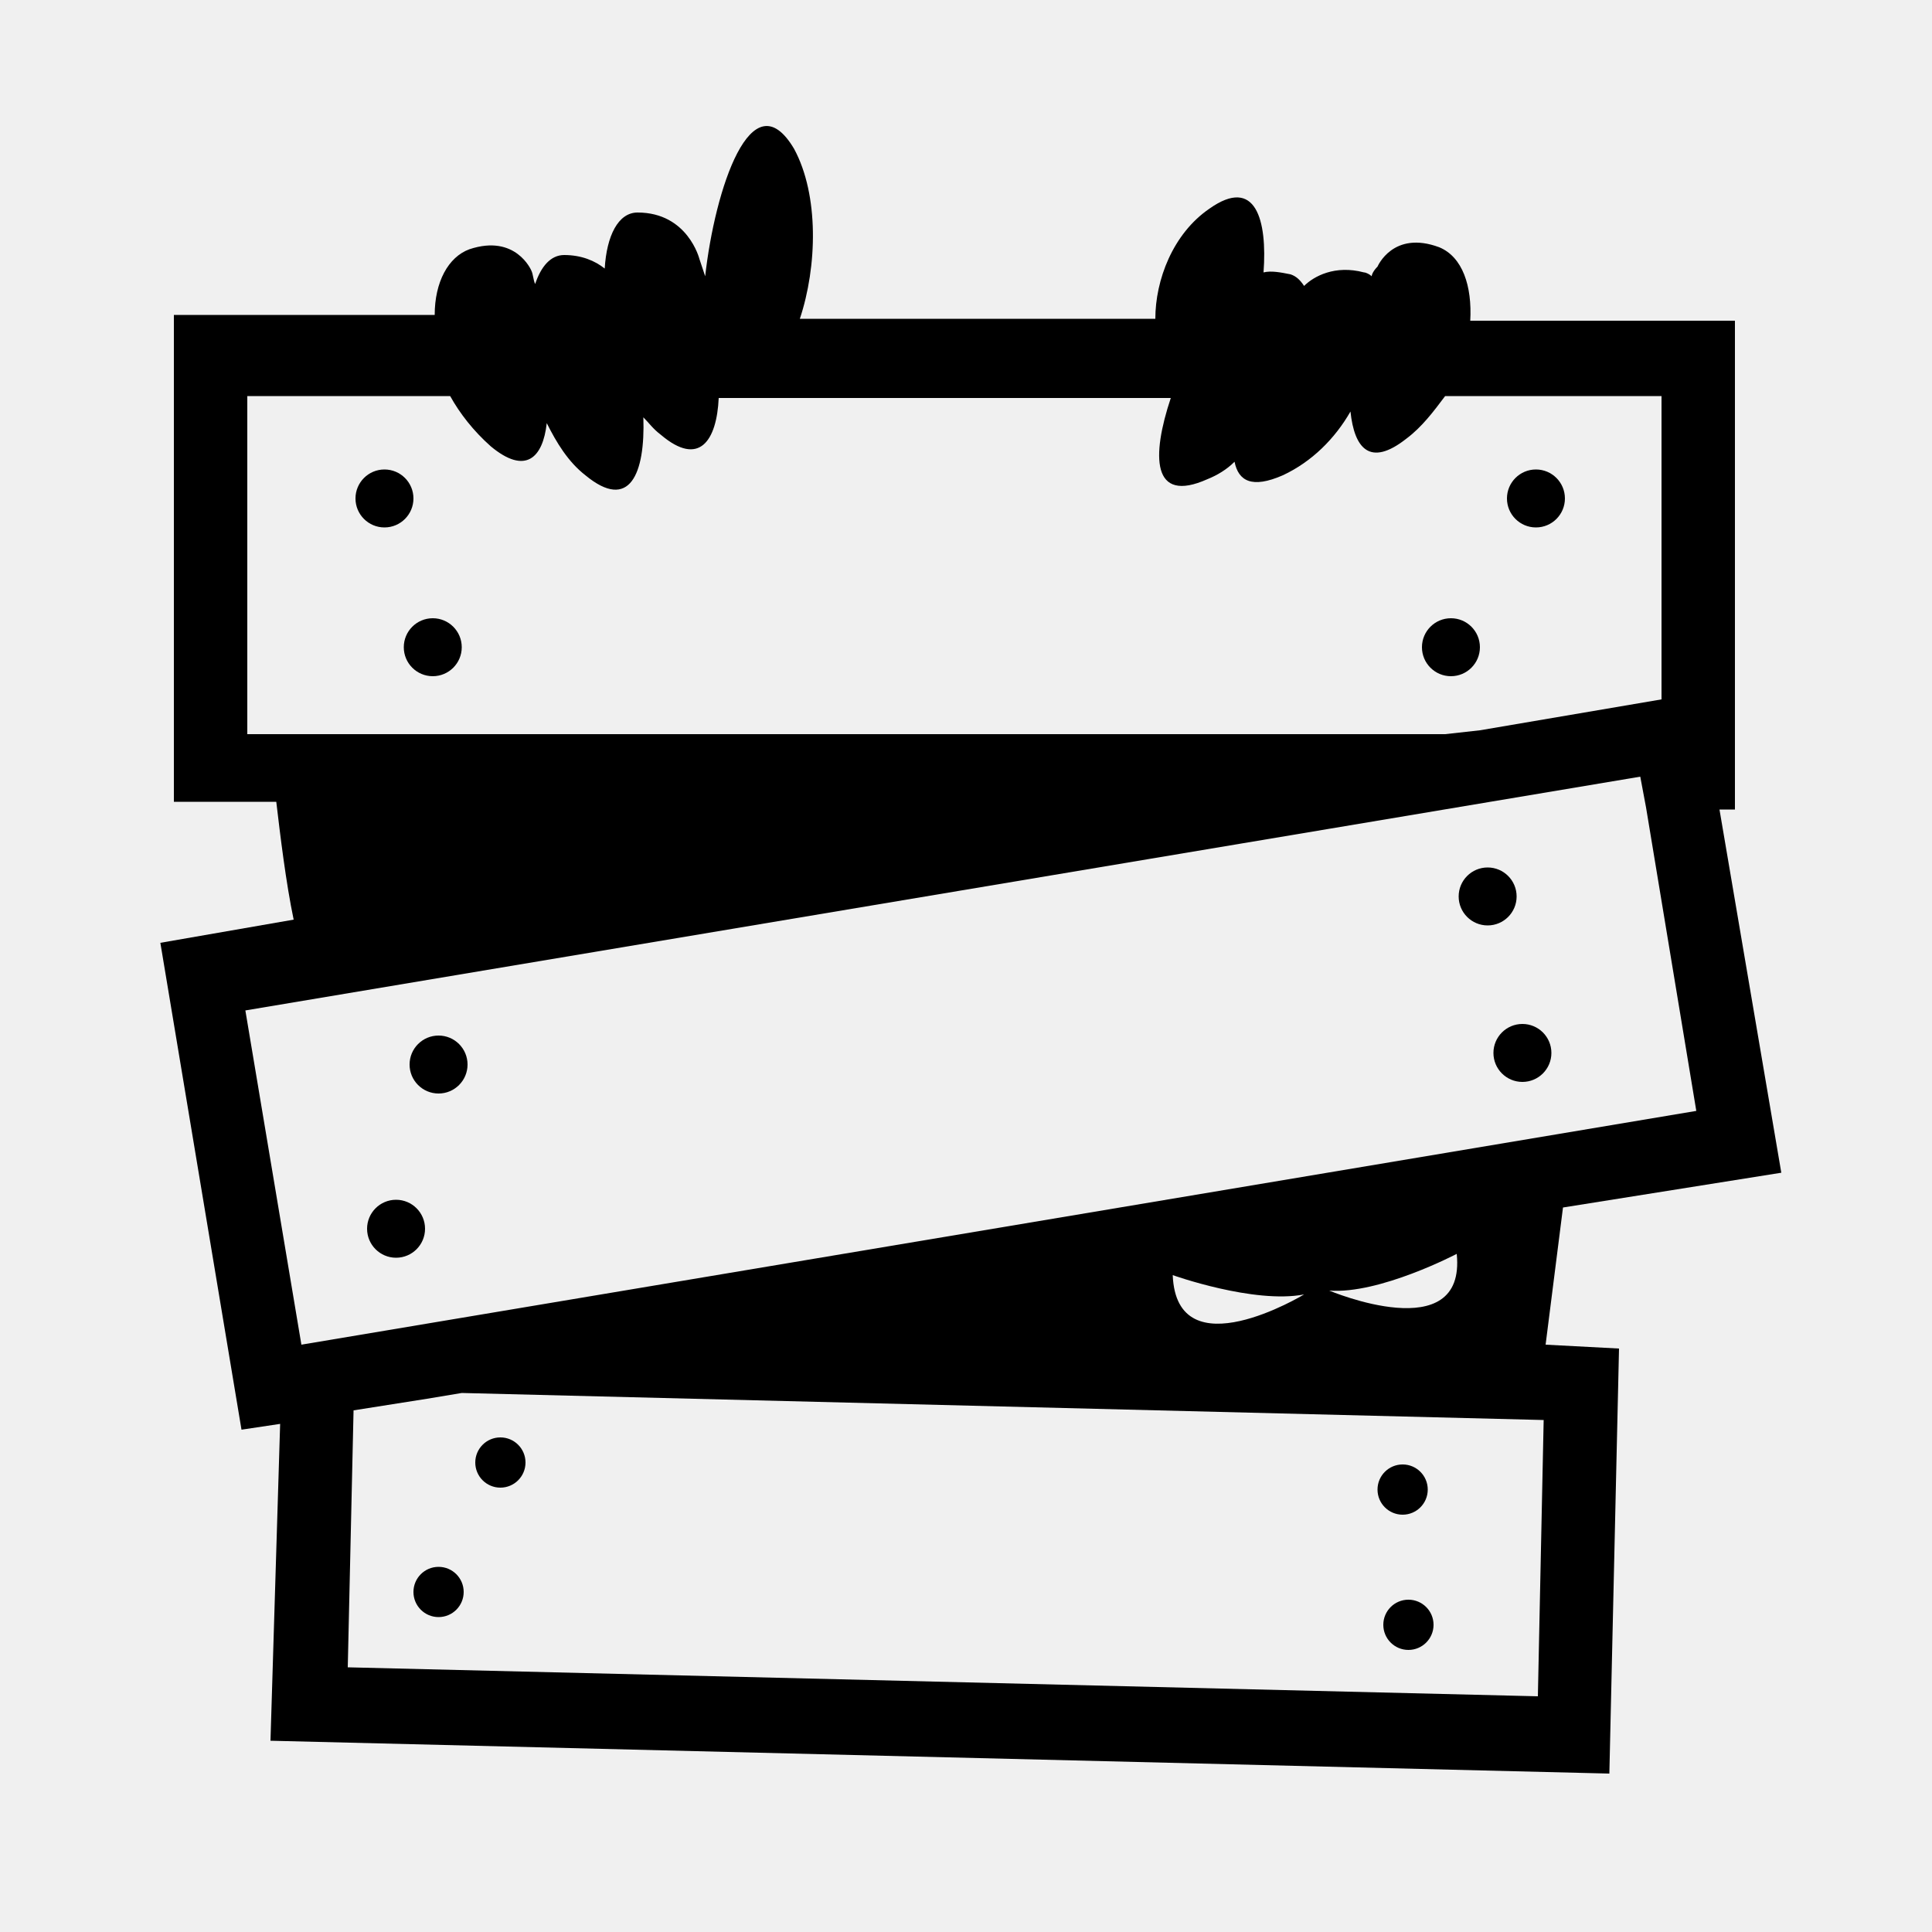
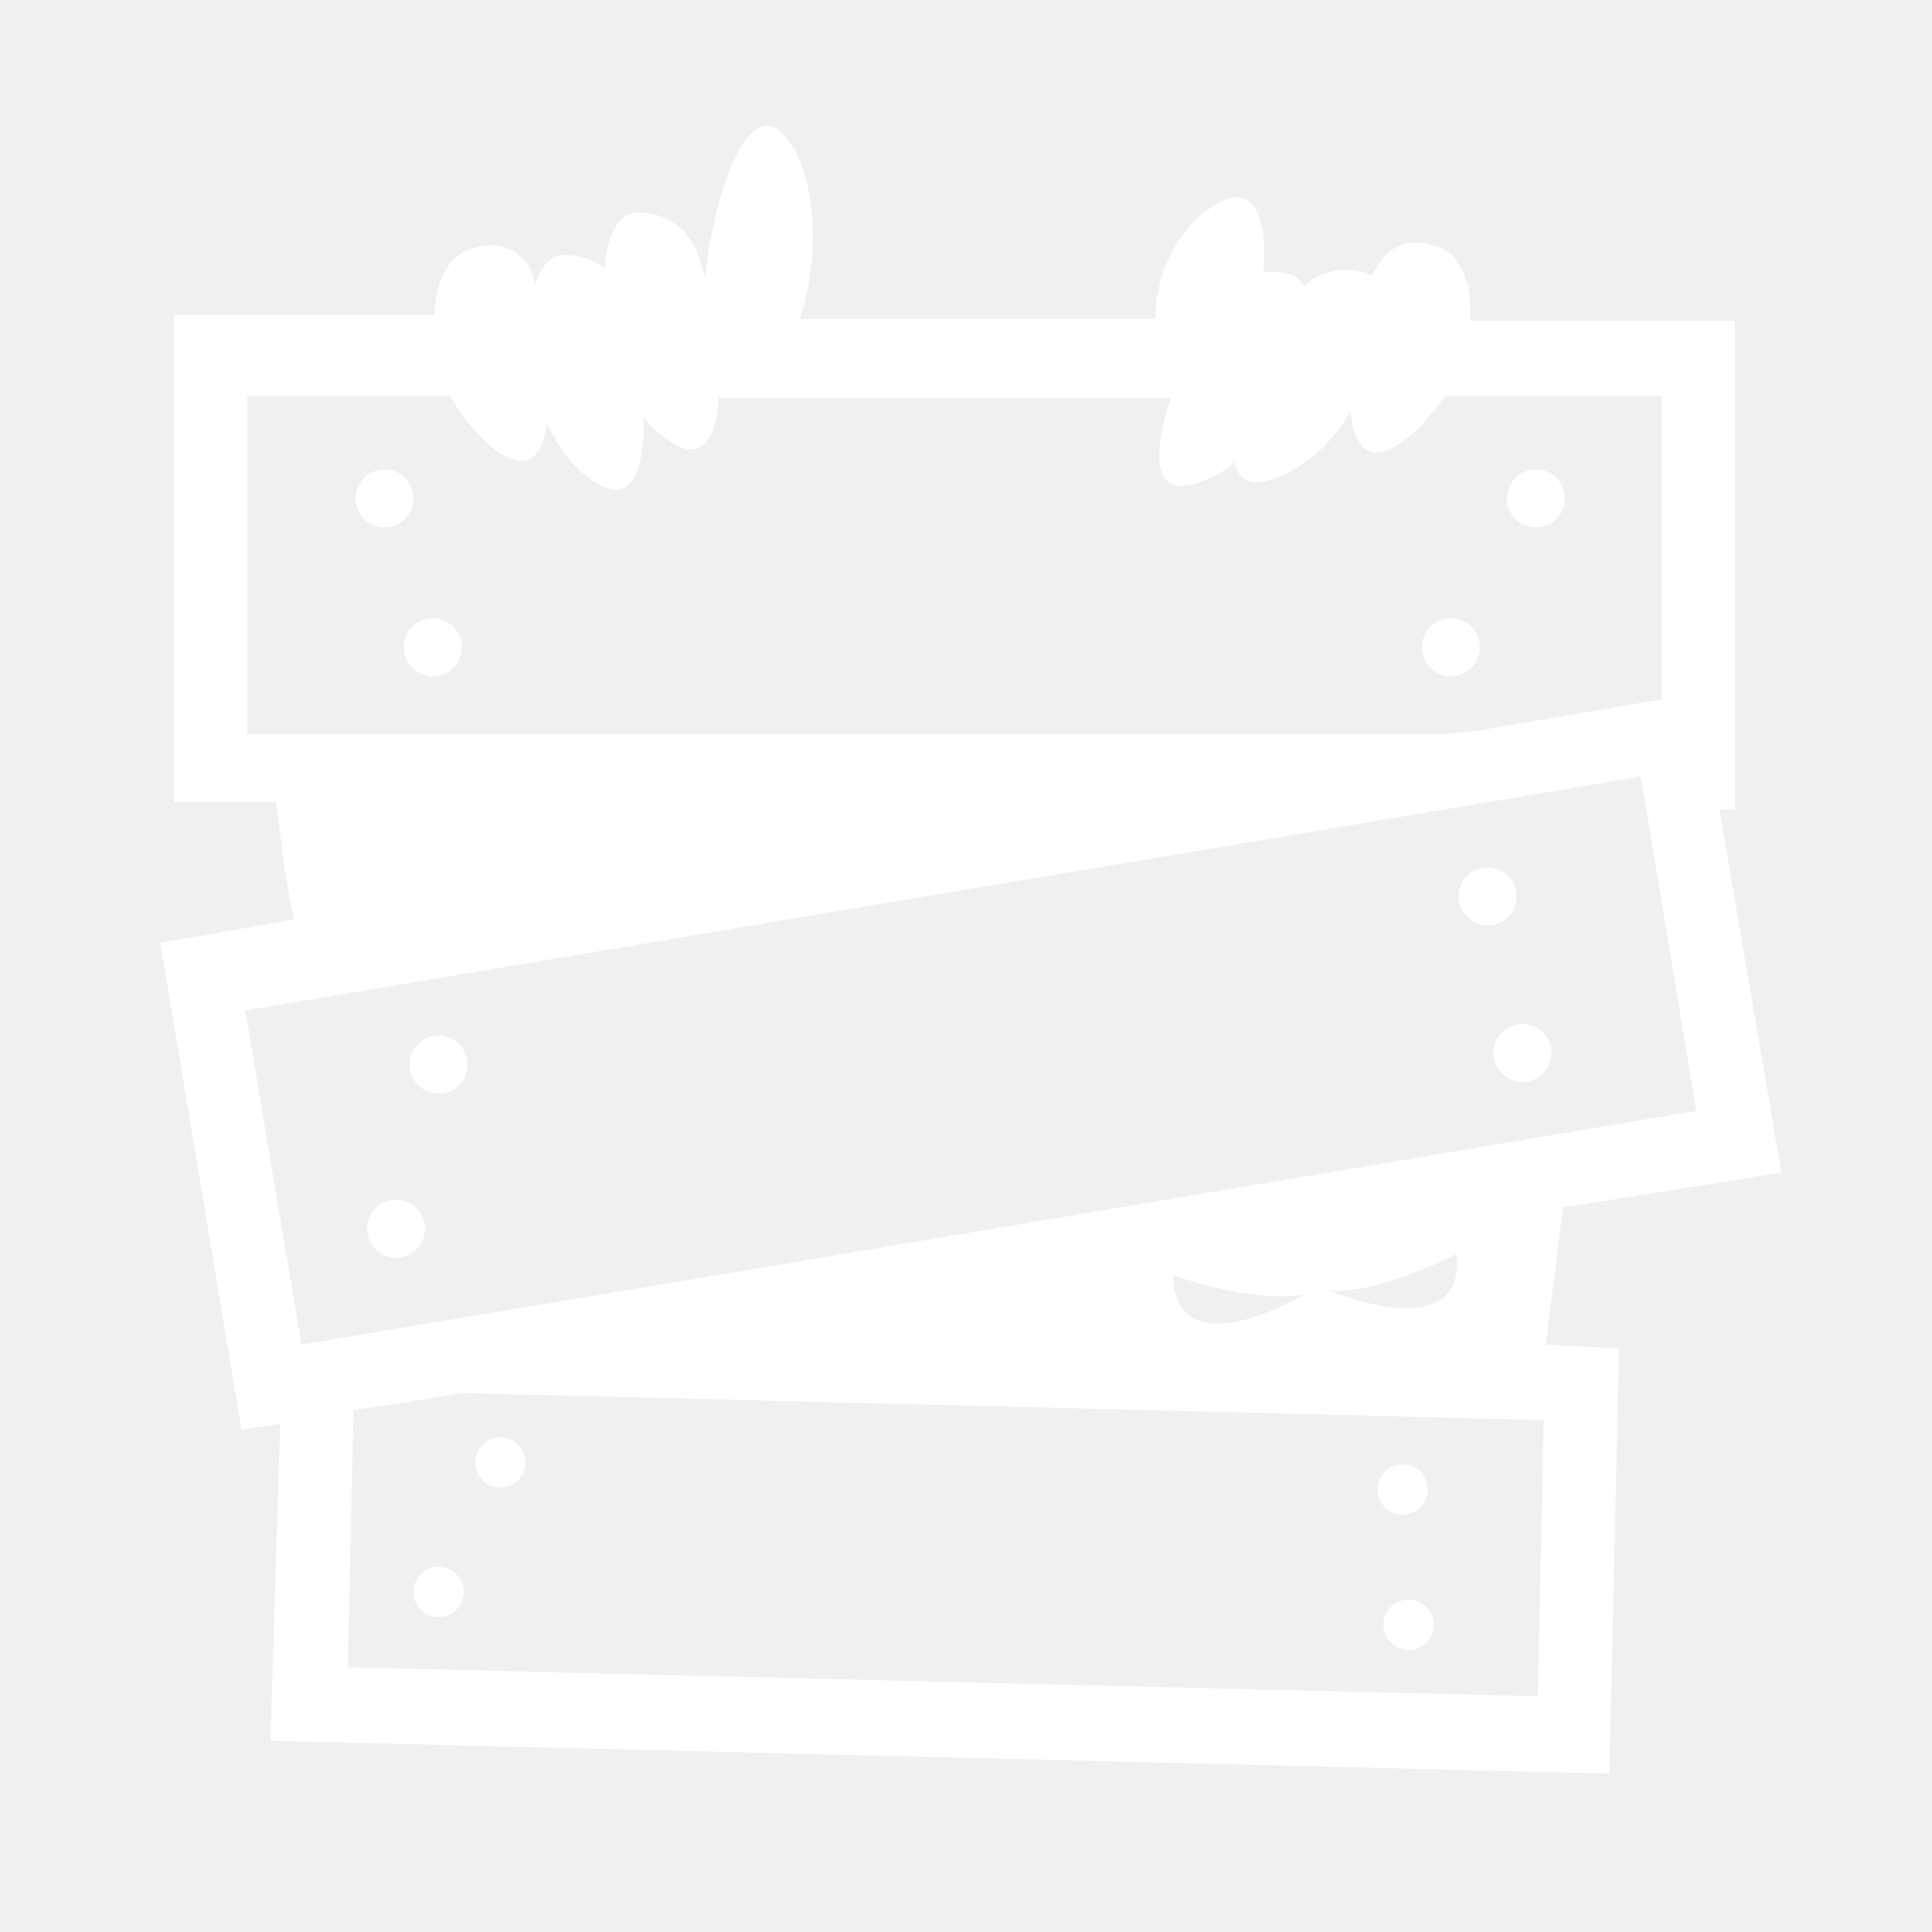
<svg xmlns="http://www.w3.org/2000/svg" version="1.1" x="0px" y="0px" viewBox="0 0 100 100" enable-background="new 0 0 100 100" xml:space="preserve">
  <g>
-     <circle fill="#000000" cx="19.9" cy="25.8" r="1.5" />
-     <circle fill="#000000" cx="22.4" cy="33.5" r="1.5" />
-     <circle fill="#000000" cx="79.5" cy="25.8" r="1.5" />
-     <circle fill="#000000" cx="75.1" cy="33.5" r="1.5" />
-     <circle fill="#000000" cx="22.7" cy="55.1" r="1.5" />
-     <circle fill="#000000" cx="20.5" cy="63.6" r="1.5" />
-     <circle fill="#000000" cx="77" cy="46.4" r="1.5" />
-     <circle fill="#000000" cx="78.8" cy="54.5" r="1.5" />
-     <circle fill="#000000" cx="25.9" cy="75.7" r="1.3" />
-     <circle fill="#000000" cx="22.7" cy="82.4" r="1.3" />
-     <circle fill="#000000" cx="72.6" cy="77.1" r="1.3" />
-     <circle fill="#000000" cx="72.9" cy="84.1" r="1.3" />
-     <path fill="#000000" d="M92.2,60.7L89,41.9h0.8V16.6H76.1c0.1-1.8-0.4-3.3-1.6-3.8c-2.4-0.9-3.2,1-3.2,1C71.1,14,71,14.2,71,14.3   c-0.1-0.1-0.3-0.2-0.4-0.2c-1.5-0.4-2.6,0.2-3.1,0.7c-0.2-0.3-0.4-0.5-0.7-0.6c-0.5-0.1-1-0.2-1.4-0.1c0.2-2.7-0.4-5-2.8-3.3   c-1.9,1.3-2.8,3.7-2.8,5.7H41.4c0.9-2.7,1-6.4-0.3-8.8c-2.2-3.7-4.1,2.1-4.6,6.6c-0.1-0.3-0.2-0.6-0.3-0.9c0,0-0.6-2.4-3.2-2.4   c-1,0-1.6,1.2-1.7,2.9c-0.5-0.4-1.2-0.7-2.1-0.7c-0.7,0-1.2,0.6-1.5,1.5c-0.1-0.2-0.1-0.5-0.2-0.7c0,0-0.8-1.9-3.2-1.1   c-1.1,0.4-1.8,1.7-1.8,3.4H9v25.2h5.3c0.2,1.7,0.5,4.2,0.9,6.1l-6.9,1.2L12.5,74l2-0.3L14,90.1l69.3,1.7l0.5-22L80,69.6l0.9-7.1   L92.2,60.7z M12.8,20.5h10.5c0.5,0.9,1.2,1.8,2.1,2.6c1.8,1.5,2.7,0.6,2.9-1.2c0.5,1,1.1,2,2,2.7c2.3,1.9,3.1-0.1,3-3   c0.3,0.3,0.5,0.6,0.9,0.9c2,1.7,2.9,0.3,3-1.9h23.4c-1,3-1,5.5,1.9,4.2c0.5-0.2,1-0.5,1.4-0.9c0.2,1,0.9,1.4,2.5,0.7   c1.5-0.7,2.7-1.9,3.5-3.3c0.2,1.9,1,2.9,2.9,1.4c0.8-0.6,1.4-1.4,2-2.2H86v15.7l-9.4,1.6L74.8,38H12.8V20.5z M84.9,40.2l0.3,1.6h0   l2.6,15.7L15.6,69.6l-2.9-17.3L84.9,40.2z M79.6,87.8L18,86.3l0.3-13.3l3.8-0.6l1.8-0.3l56,1.4L79.6,87.8z M60.7,66   c0,0,4.2,1.5,6.8,1C67.5,67,60.9,71,60.7,66z M68.8,66.8c2.6,0.2,6.6-1.9,6.6-1.9C75.9,69.8,68.8,66.8,68.8,66.8z" />
+     <circle fill="white" cx="19.9" cy="25.8" r="1.5" />
+     <circle fill="white" cx="22.4" cy="33.5" r="1.5" />
+     <circle fill="white" cx="79.5" cy="25.8" r="1.5" />
+     <circle fill="white" cx="75.1" cy="33.5" r="1.5" />
+     <circle fill="white" cx="22.7" cy="55.1" r="1.5" />
+     <circle fill="white" cx="20.5" cy="63.6" r="1.5" />
+     <circle fill="white" cx="77" cy="46.4" r="1.5" />
+     <circle fill="white" cx="78.8" cy="54.5" r="1.5" />
+     <circle fill="white" cx="25.9" cy="75.7" r="1.3" />
+     <circle fill="white" cx="22.7" cy="82.4" r="1.3" />
+     <circle fill="white" cx="72.6" cy="77.1" r="1.3" />
+     <circle fill="white" cx="72.9" cy="84.1" r="1.3" />
+     <path fill="white" d="M92.2,60.7L89,41.9h0.8V16.6H76.1c0.1-1.8-0.4-3.3-1.6-3.8c-2.4-0.9-3.2,1-3.2,1C71.1,14,71,14.2,71,14.3   c-0.1-0.1-0.3-0.2-0.4-0.2c-1.5-0.4-2.6,0.2-3.1,0.7c-0.2-0.3-0.4-0.5-0.7-0.6c-0.5-0.1-1-0.2-1.4-0.1c0.2-2.7-0.4-5-2.8-3.3   c-1.9,1.3-2.8,3.7-2.8,5.7H41.4c0.9-2.7,1-6.4-0.3-8.8c-2.2-3.7-4.1,2.1-4.6,6.6c-0.1-0.3-0.2-0.6-0.3-0.9c0,0-0.6-2.4-3.2-2.4   c-1,0-1.6,1.2-1.7,2.9c-0.5-0.4-1.2-0.7-2.1-0.7c-0.7,0-1.2,0.6-1.5,1.5c-0.1-0.2-0.1-0.5-0.2-0.7c0,0-0.8-1.9-3.2-1.1   c-1.1,0.4-1.8,1.7-1.8,3.4H9v25.2h5.3c0.2,1.7,0.5,4.2,0.9,6.1l-6.9,1.2L12.5,74l2-0.3L14,90.1l69.3,1.7l0.5-22L80,69.6l0.9-7.1   L92.2,60.7z M12.8,20.5h10.5c0.5,0.9,1.2,1.8,2.1,2.6c1.8,1.5,2.7,0.6,2.9-1.2c0.5,1,1.1,2,2,2.7c2.3,1.9,3.1-0.1,3-3   c0.3,0.3,0.5,0.6,0.9,0.9c2,1.7,2.9,0.3,3-1.9h23.4c-1,3-1,5.5,1.9,4.2c0.5-0.2,1-0.5,1.4-0.9c0.2,1,0.9,1.4,2.5,0.7   c1.5-0.7,2.7-1.9,3.5-3.3c0.2,1.9,1,2.9,2.9,1.4c0.8-0.6,1.4-1.4,2-2.2H86v15.7l-9.4,1.6L74.8,38H12.8V20.5z M84.9,40.2l0.3,1.6h0   l2.6,15.7L15.6,69.6l-2.9-17.3L84.9,40.2z M79.6,87.8L18,86.3l0.3-13.3l3.8-0.6l1.8-0.3l56,1.4L79.6,87.8z M60.7,66   c0,0,4.2,1.5,6.8,1C67.5,67,60.9,71,60.7,66z M68.8,66.8c2.6,0.2,6.6-1.9,6.6-1.9C75.9,69.8,68.8,66.8,68.8,66.8z" />
  </g>
</svg>
